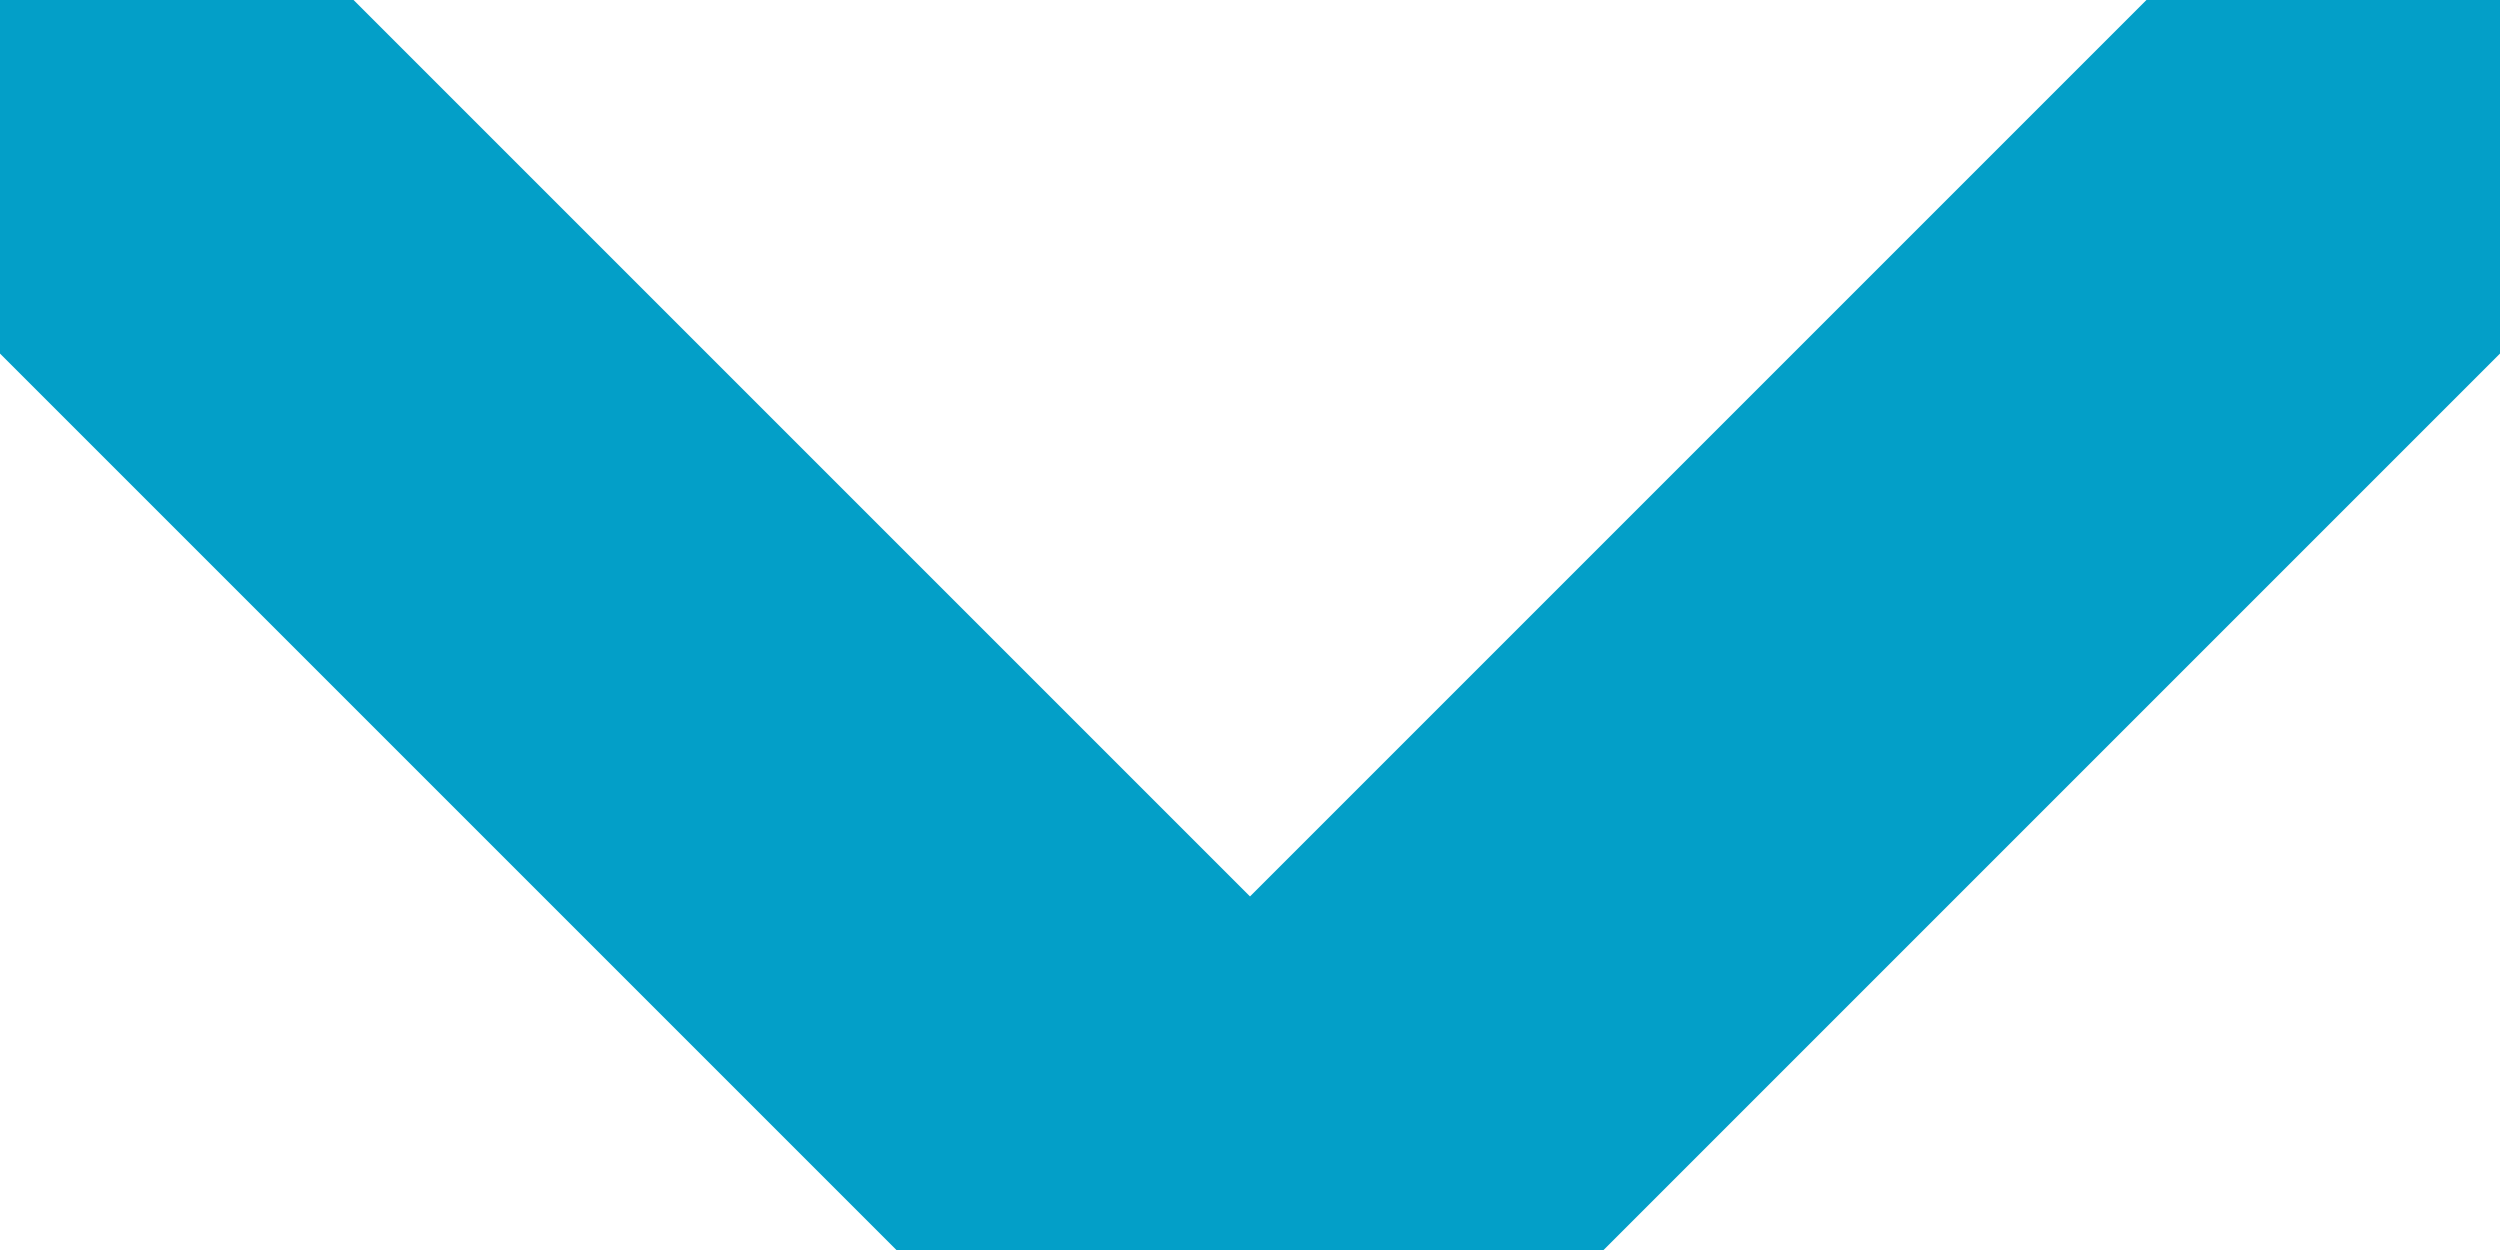
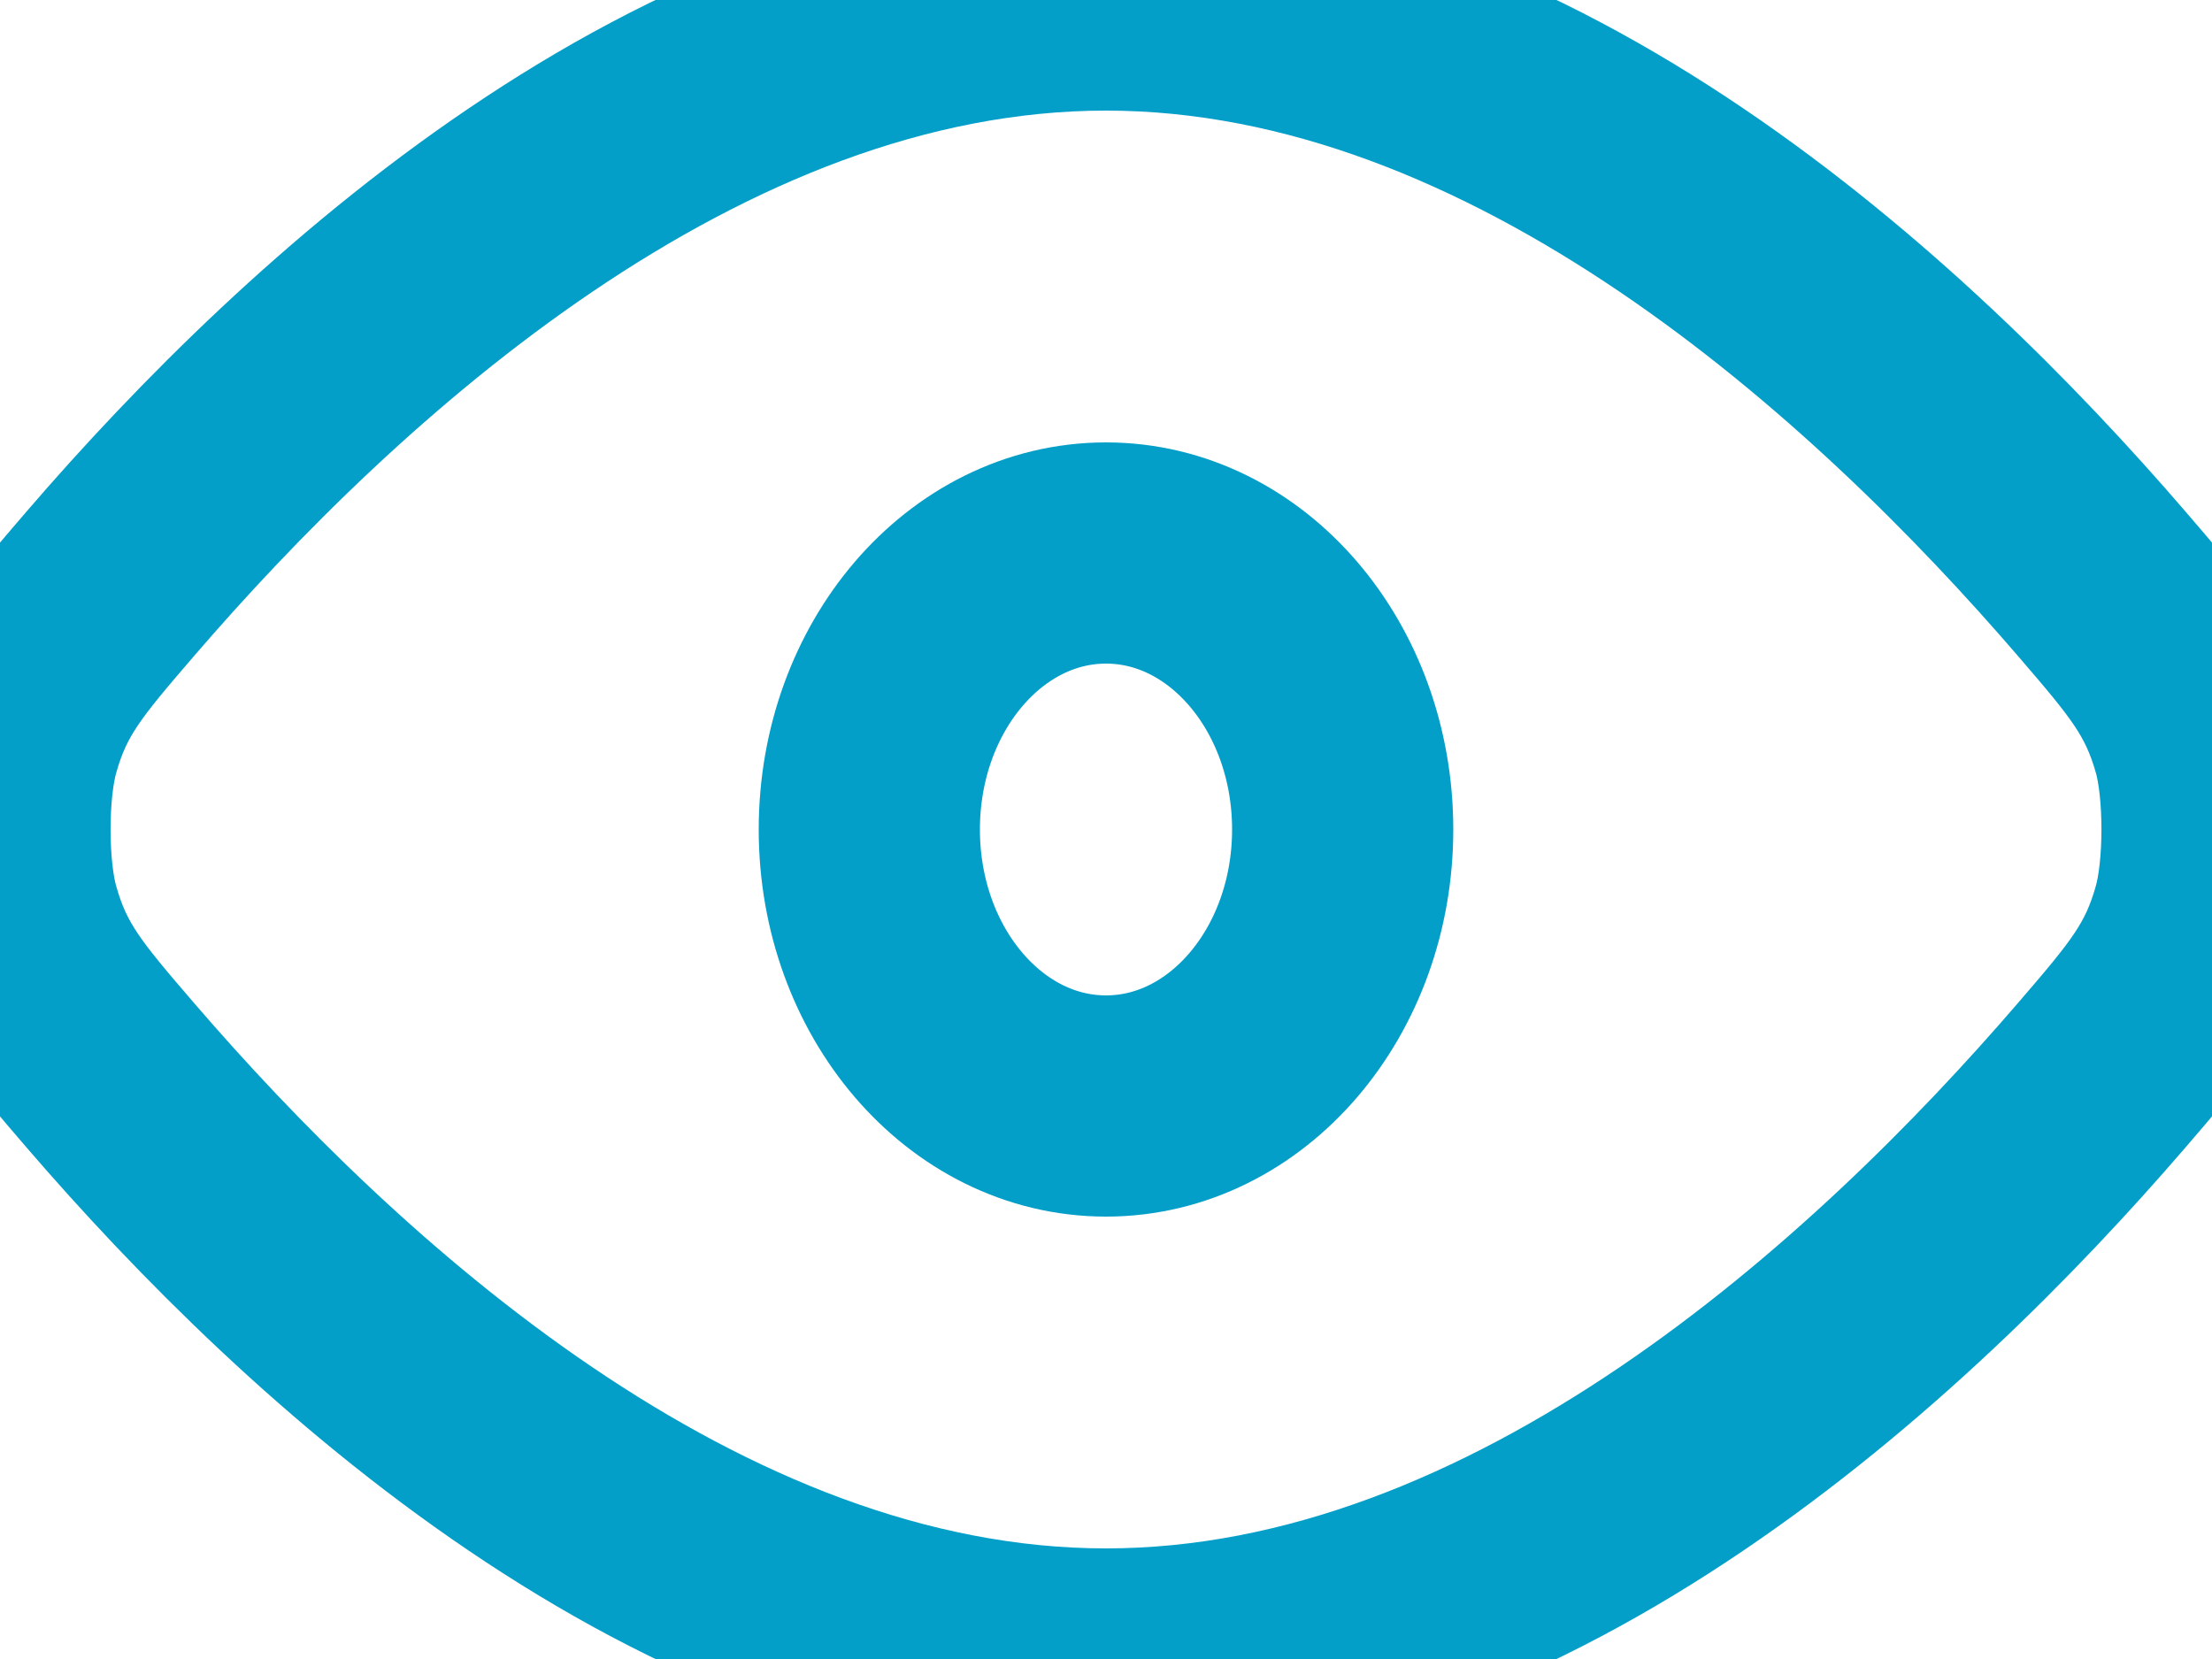
- <svg xmlns="http://www.w3.org/2000/svg" width="10" height="5" viewBox="0 0 10 5" fill="none">
-   <path d="M10 0L5 5L0 0" stroke="#039FC8" stroke-width="2" stroke-linecap="round" stroke-linejoin="round" />
+ <svg xmlns="http://www.w3.org/2000/svg" width="20" height="15" viewBox="0 0 20 15" fill="none">
+   <path d="M0.999 9.724C2.903 11.935 6.223 15 10 15C13.777 15 17.097 11.935 19.001 9.724C19.503 9.14 19.755 8.848 19.914 8.275C20.029 7.867 20.029 7.133 19.915 6.725C19.755 6.152 19.503 5.86 19.001 5.276C17.097 3.065 13.777 0 10 0C6.223 0 2.903 3.065 0.999 5.276C0.497 5.86 0.245 6.152 0.086 6.725C-0.029 7.133 -0.029 7.867 0.086 8.275C0.245 8.848 0.497 9.14 0.999 9.724Z" stroke="#039FC8" stroke-width="2" stroke-linecap="round" stroke-linejoin="round" />
+   <path d="M7.86 7.5C7.86 8.881 8.818 10 10 10C11.182 10 12.14 8.881 12.14 7.5C12.14 6.119 11.182 5 10 5C8.818 5 7.86 6.119 7.86 7.5Z" stroke="#039FC8" stroke-width="2" stroke-linecap="round" stroke-linejoin="round" />
</svg>
